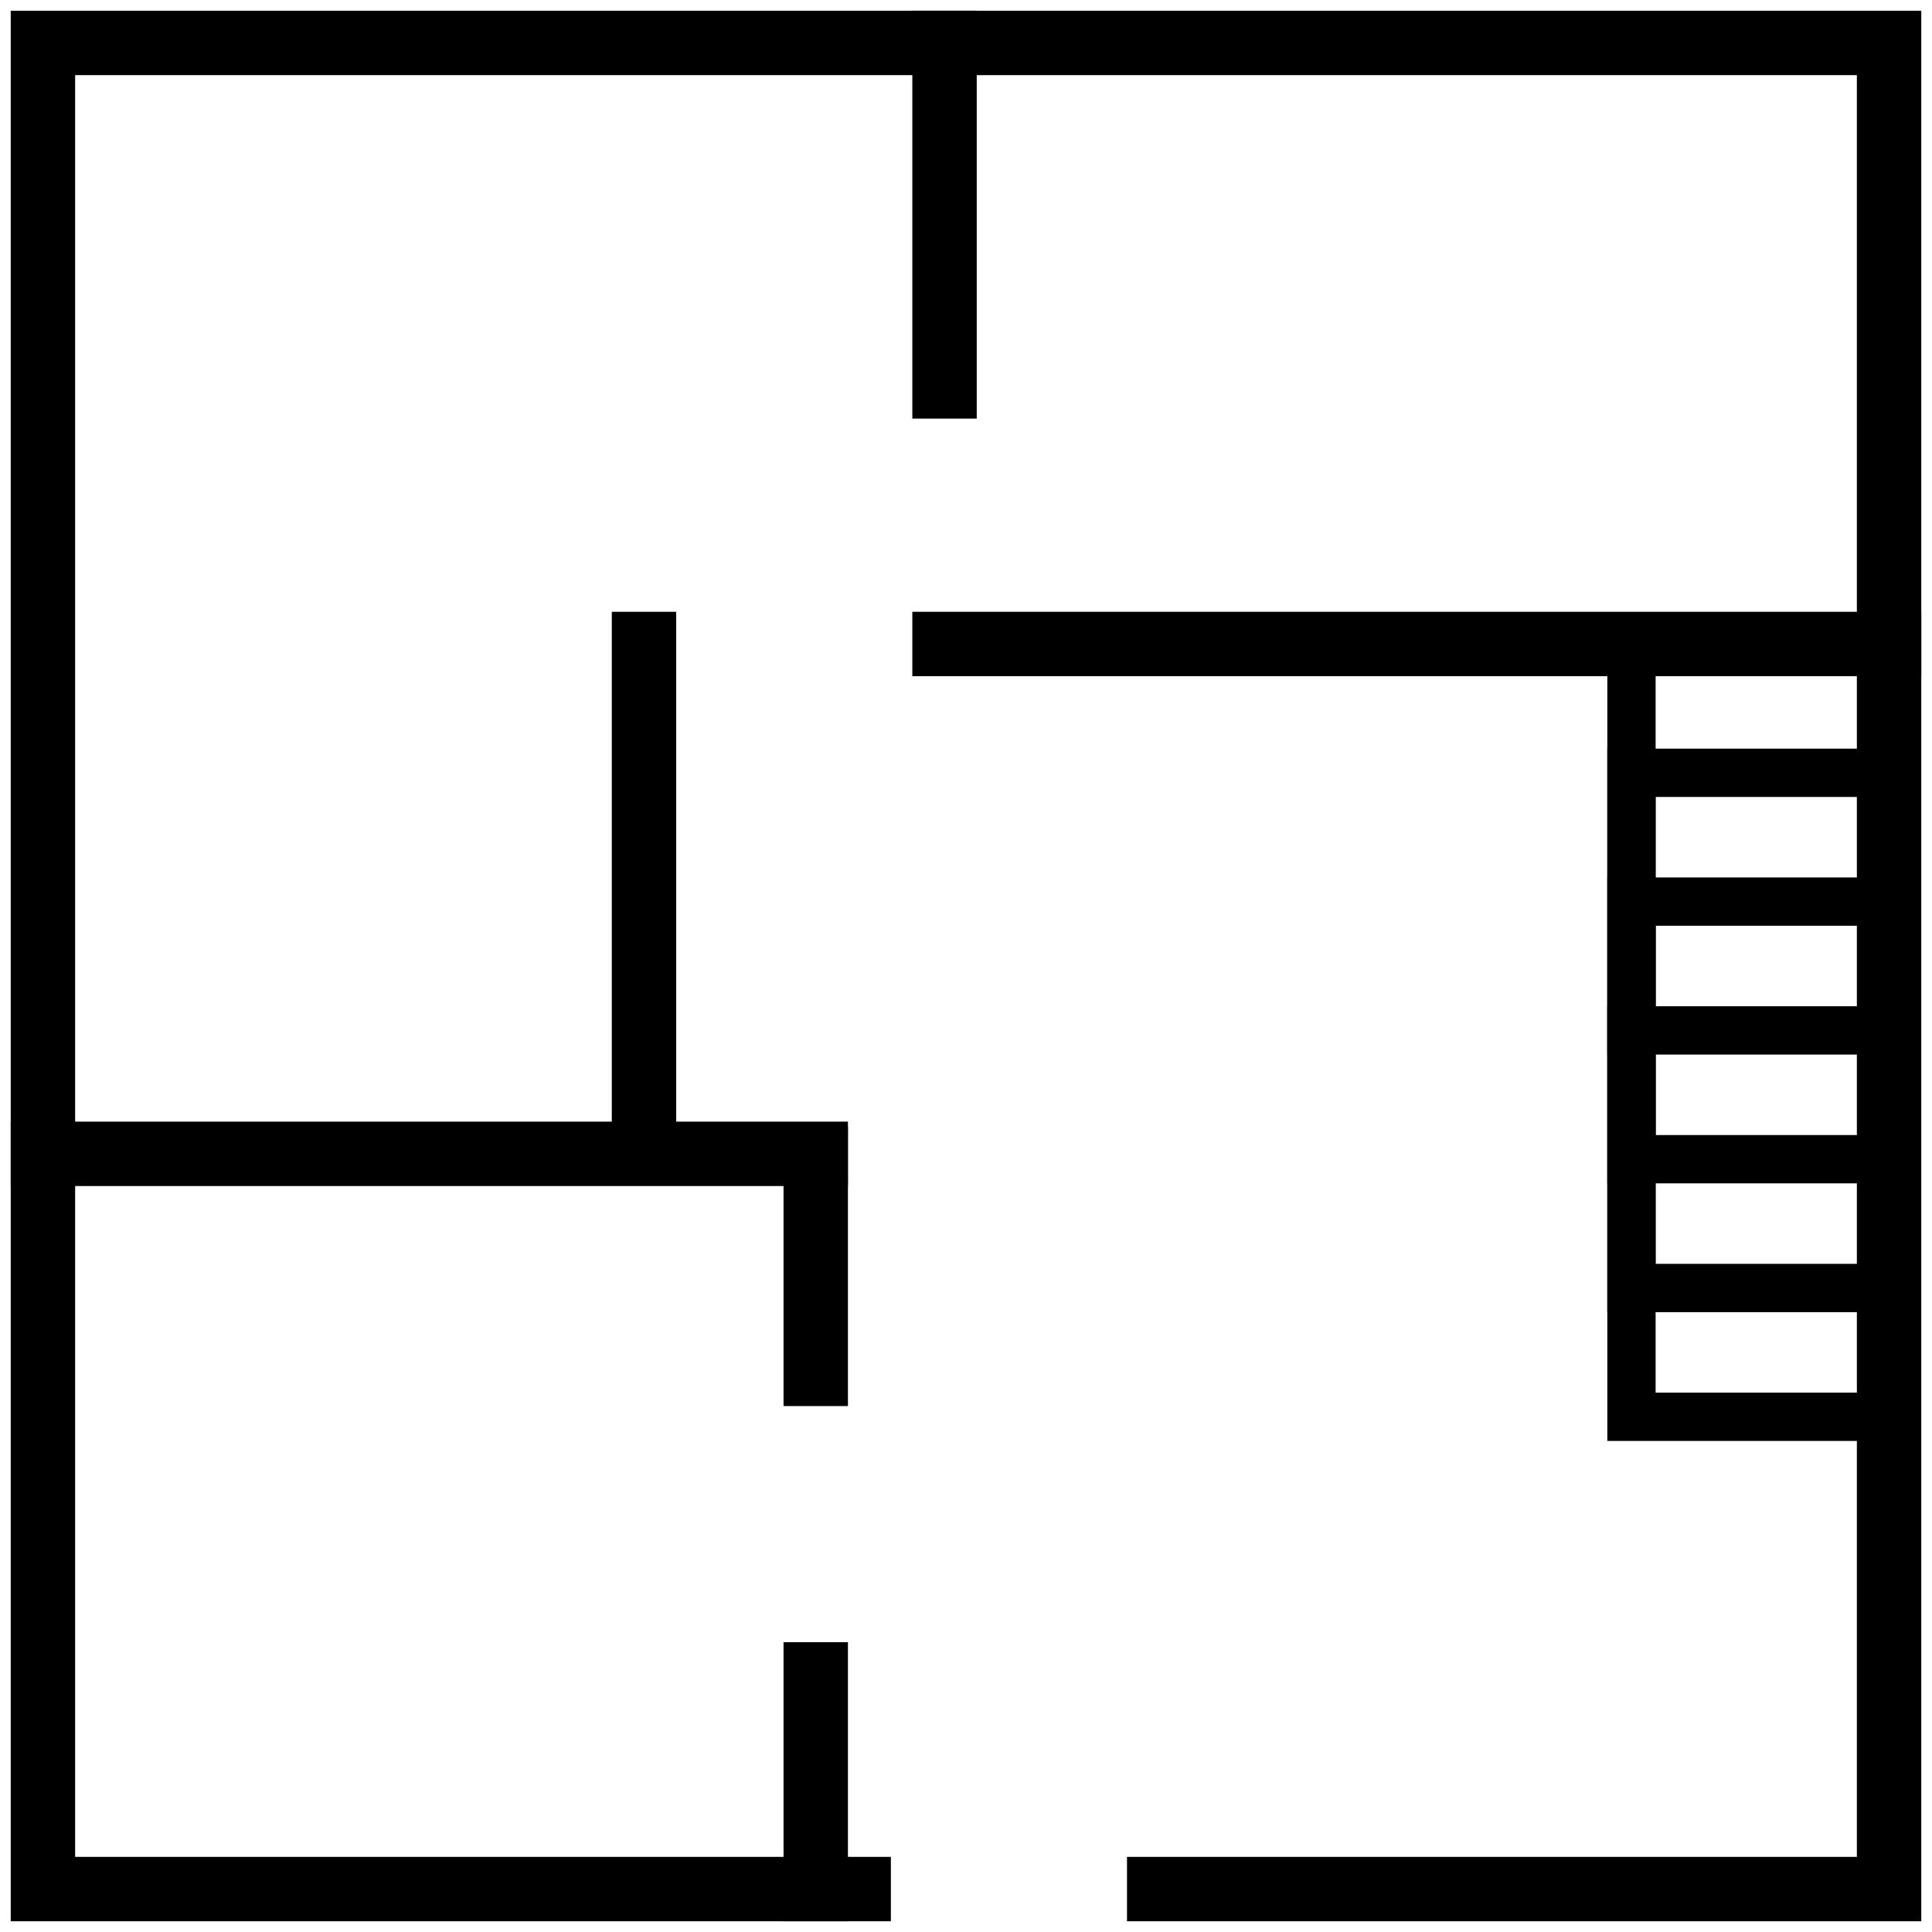
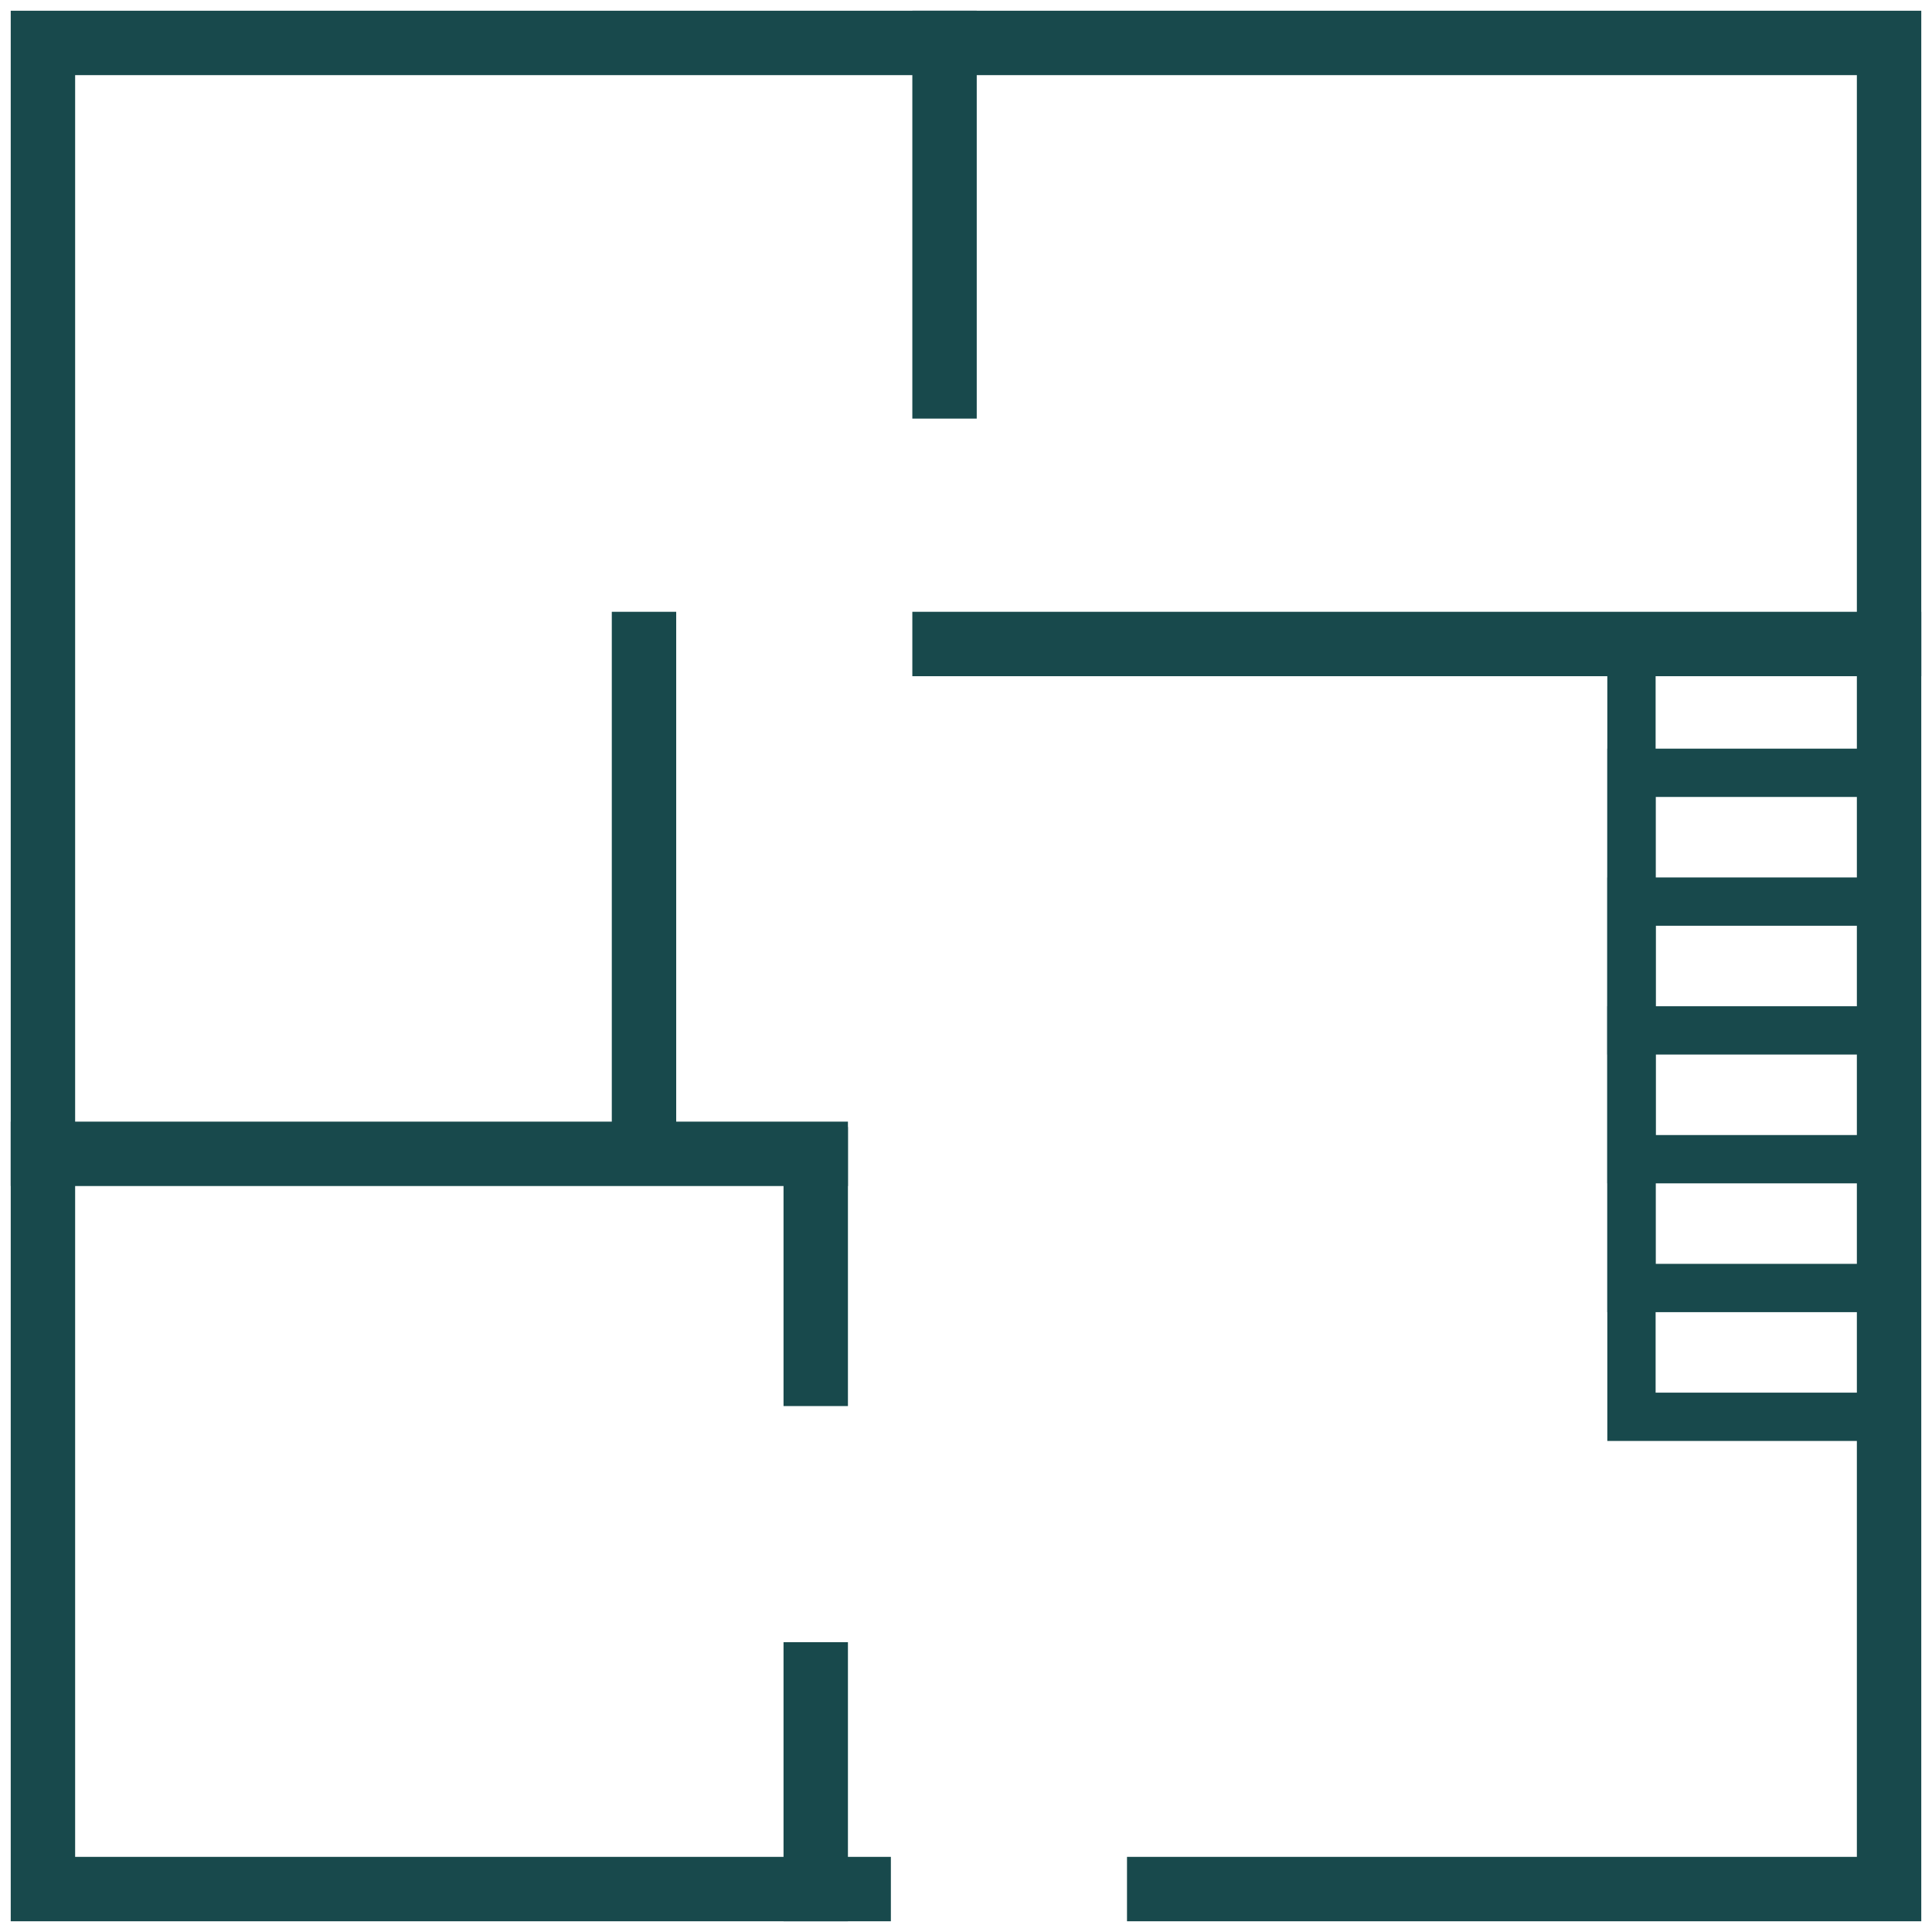
<svg xmlns="http://www.w3.org/2000/svg" version="1.1" id="Layer_1" x="0px" y="0px" viewBox="0 0 360 360" style="enable-background:new 0 0 360 360;" xml:space="preserve">
  <style type="text/css">
- 	.st0{fill:none;stroke:#000000;stroke-width:12;stroke-linecap:square;stroke-miterlimit:10;}
- 	.st1{fill:none;stroke:#000000;stroke-width:9;stroke-linecap:square;stroke-miterlimit:10;}
+ 	.st0{fill:none;
+ 		stroke:#18494C;
+ 		stroke-width:12;
+ 		stroke-linecap:
+ 		square;
+ 		stroke-miterlimit:10;
+ 	}
+ 	.st1{
+ 		fill:none;
+ 		stroke:#18494C;
+ 		stroke-width:9;
+ 		stroke-linecap:square;
+ 		stroke-miterlimit:10;
+ 	}
</style>
  <polyline class="st0" points="160,352 8,352 8,8 352,8 352,352 216,352 " />
  <rect x="304" y="120" class="st1" width="48" height="144" />
  <rect x="304" y="144" class="st1" width="48" height="96" />
  <rect x="304" y="168" class="st1" width="48" height="48" />
  <line class="st1" x1="352" y1="192" x2="304" y2="192" />
  <line class="st0" x1="352" y1="120" x2="176" y2="120" />
  <line class="st0" x1="152" y1="215" x2="8" y2="215" />
  <line class="st0" x1="120" y1="208" x2="120" y2="120" />
  <line class="st0" x1="176" y1="72" x2="176" y2="8" />
  <line class="st0" x1="152" y1="312" x2="152" y2="352" />
  <line class="st0" x1="152" y1="216" x2="152" y2="256" />
</svg>
